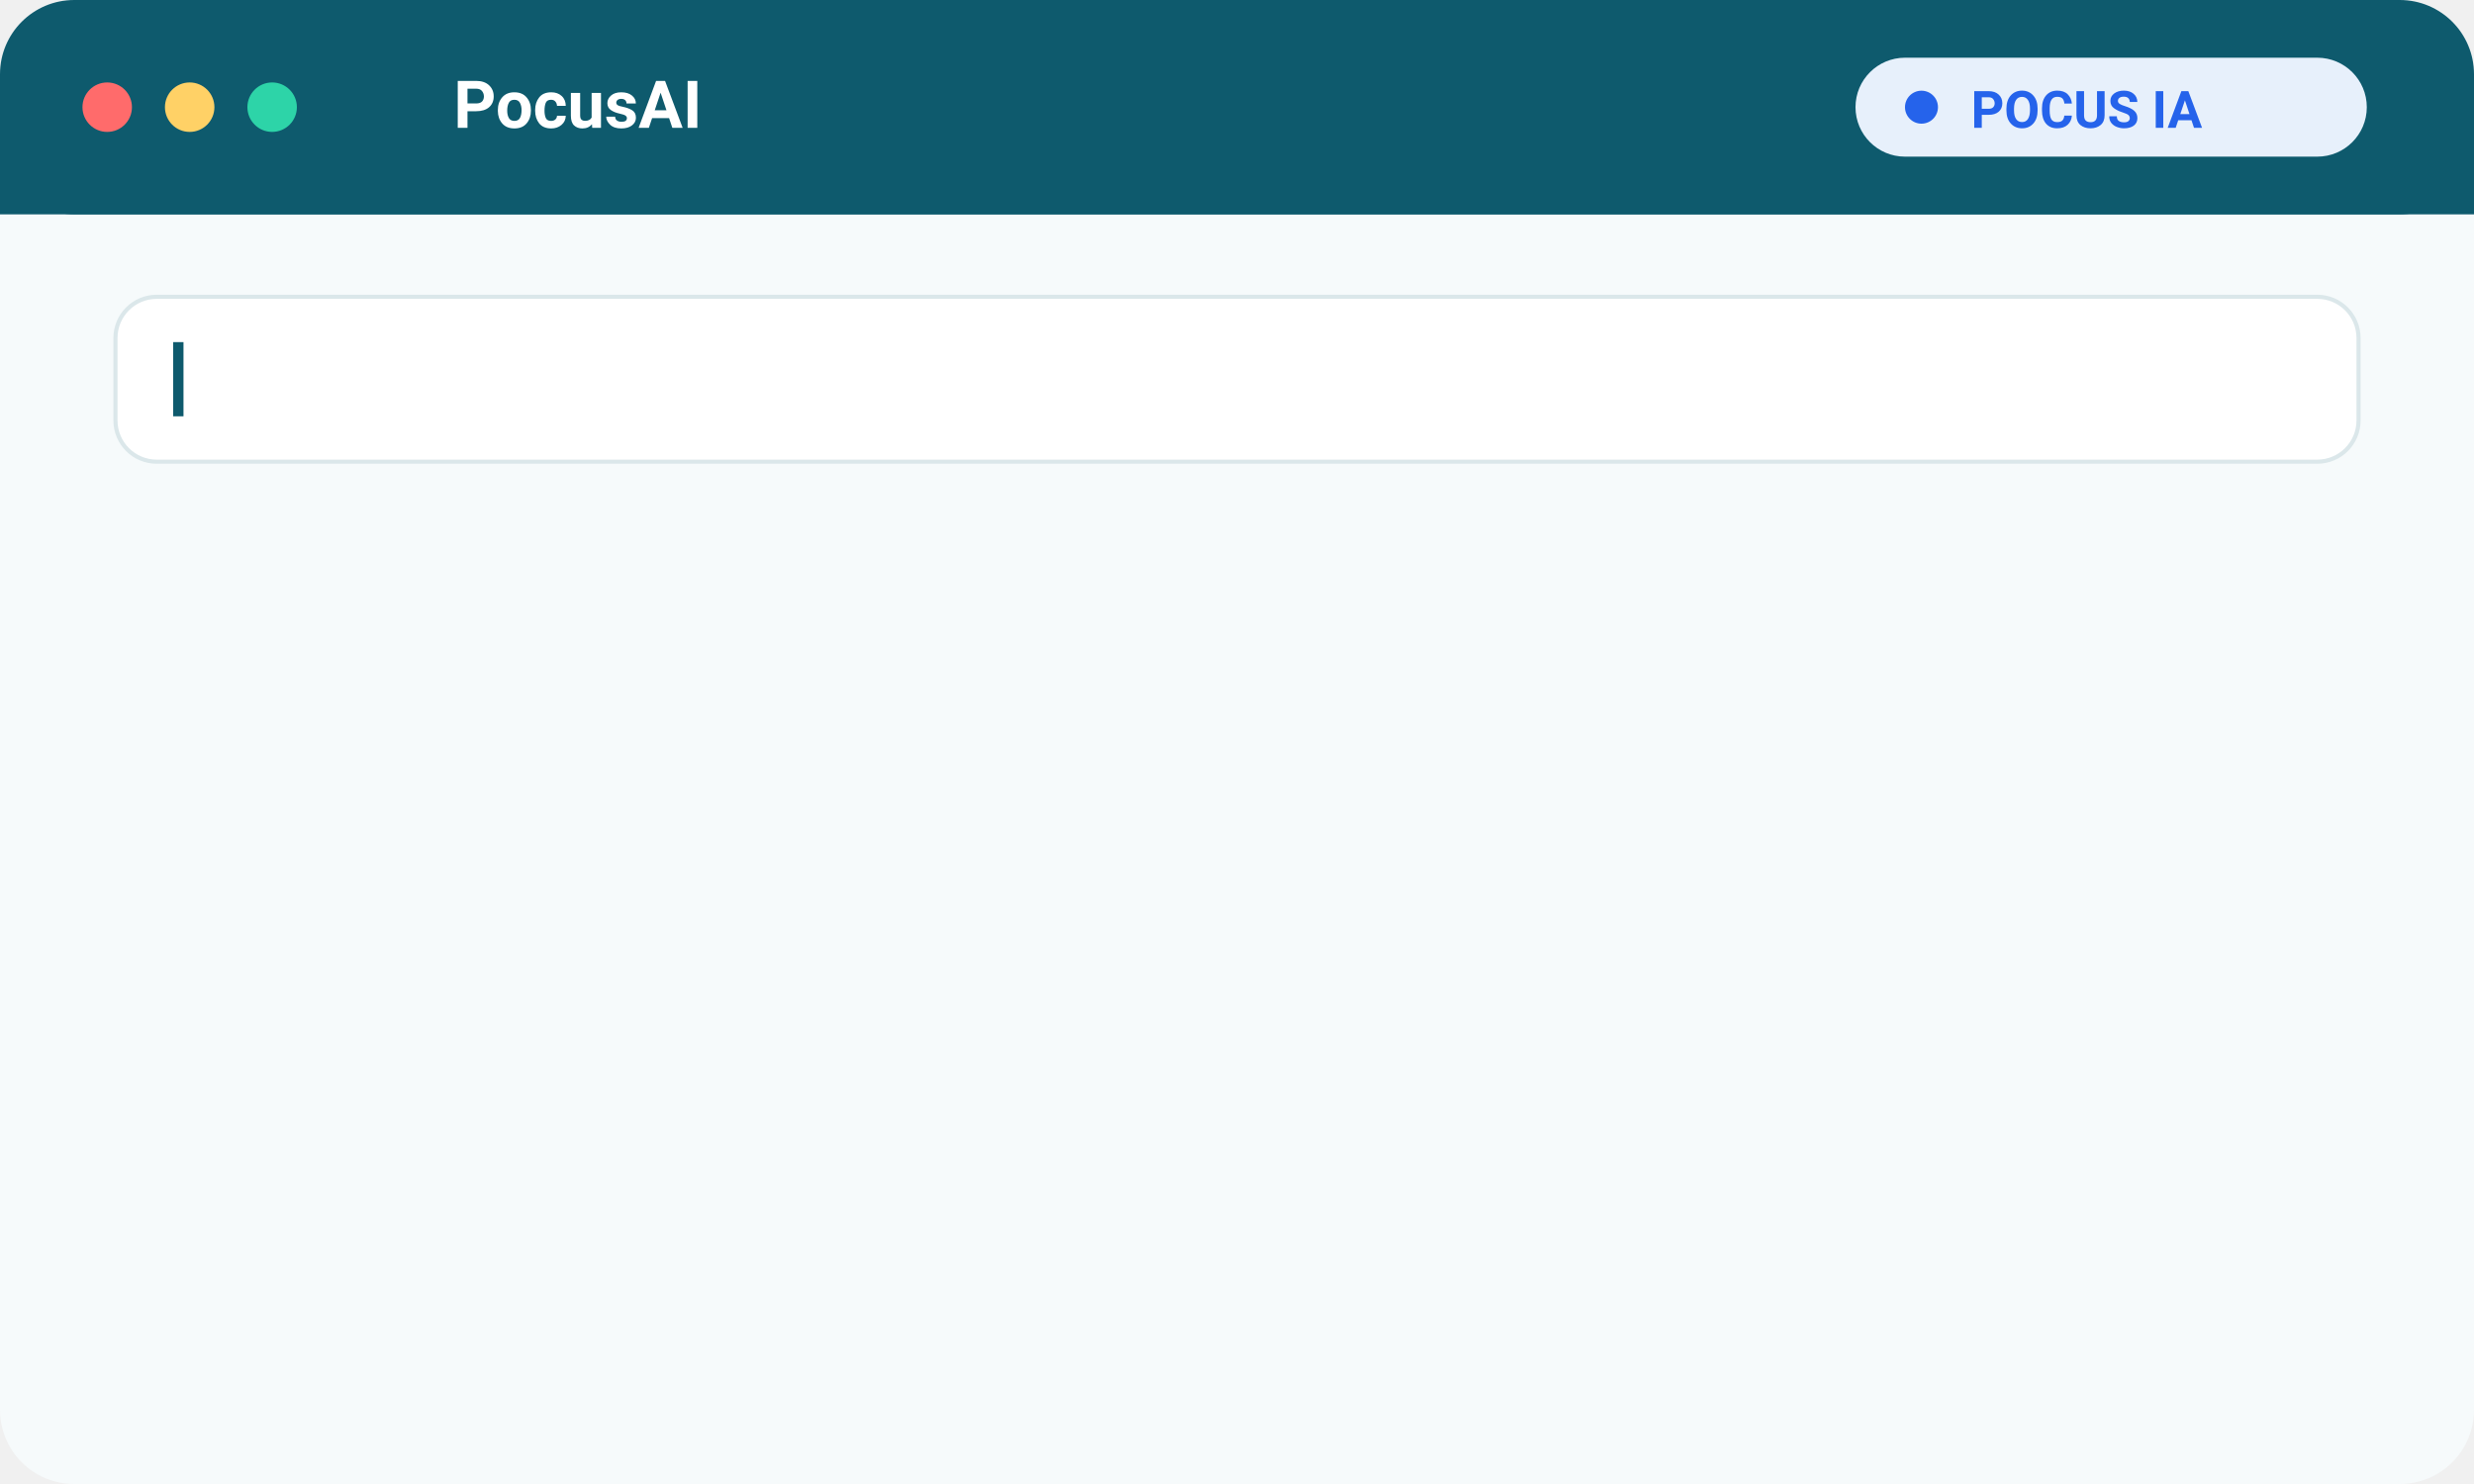
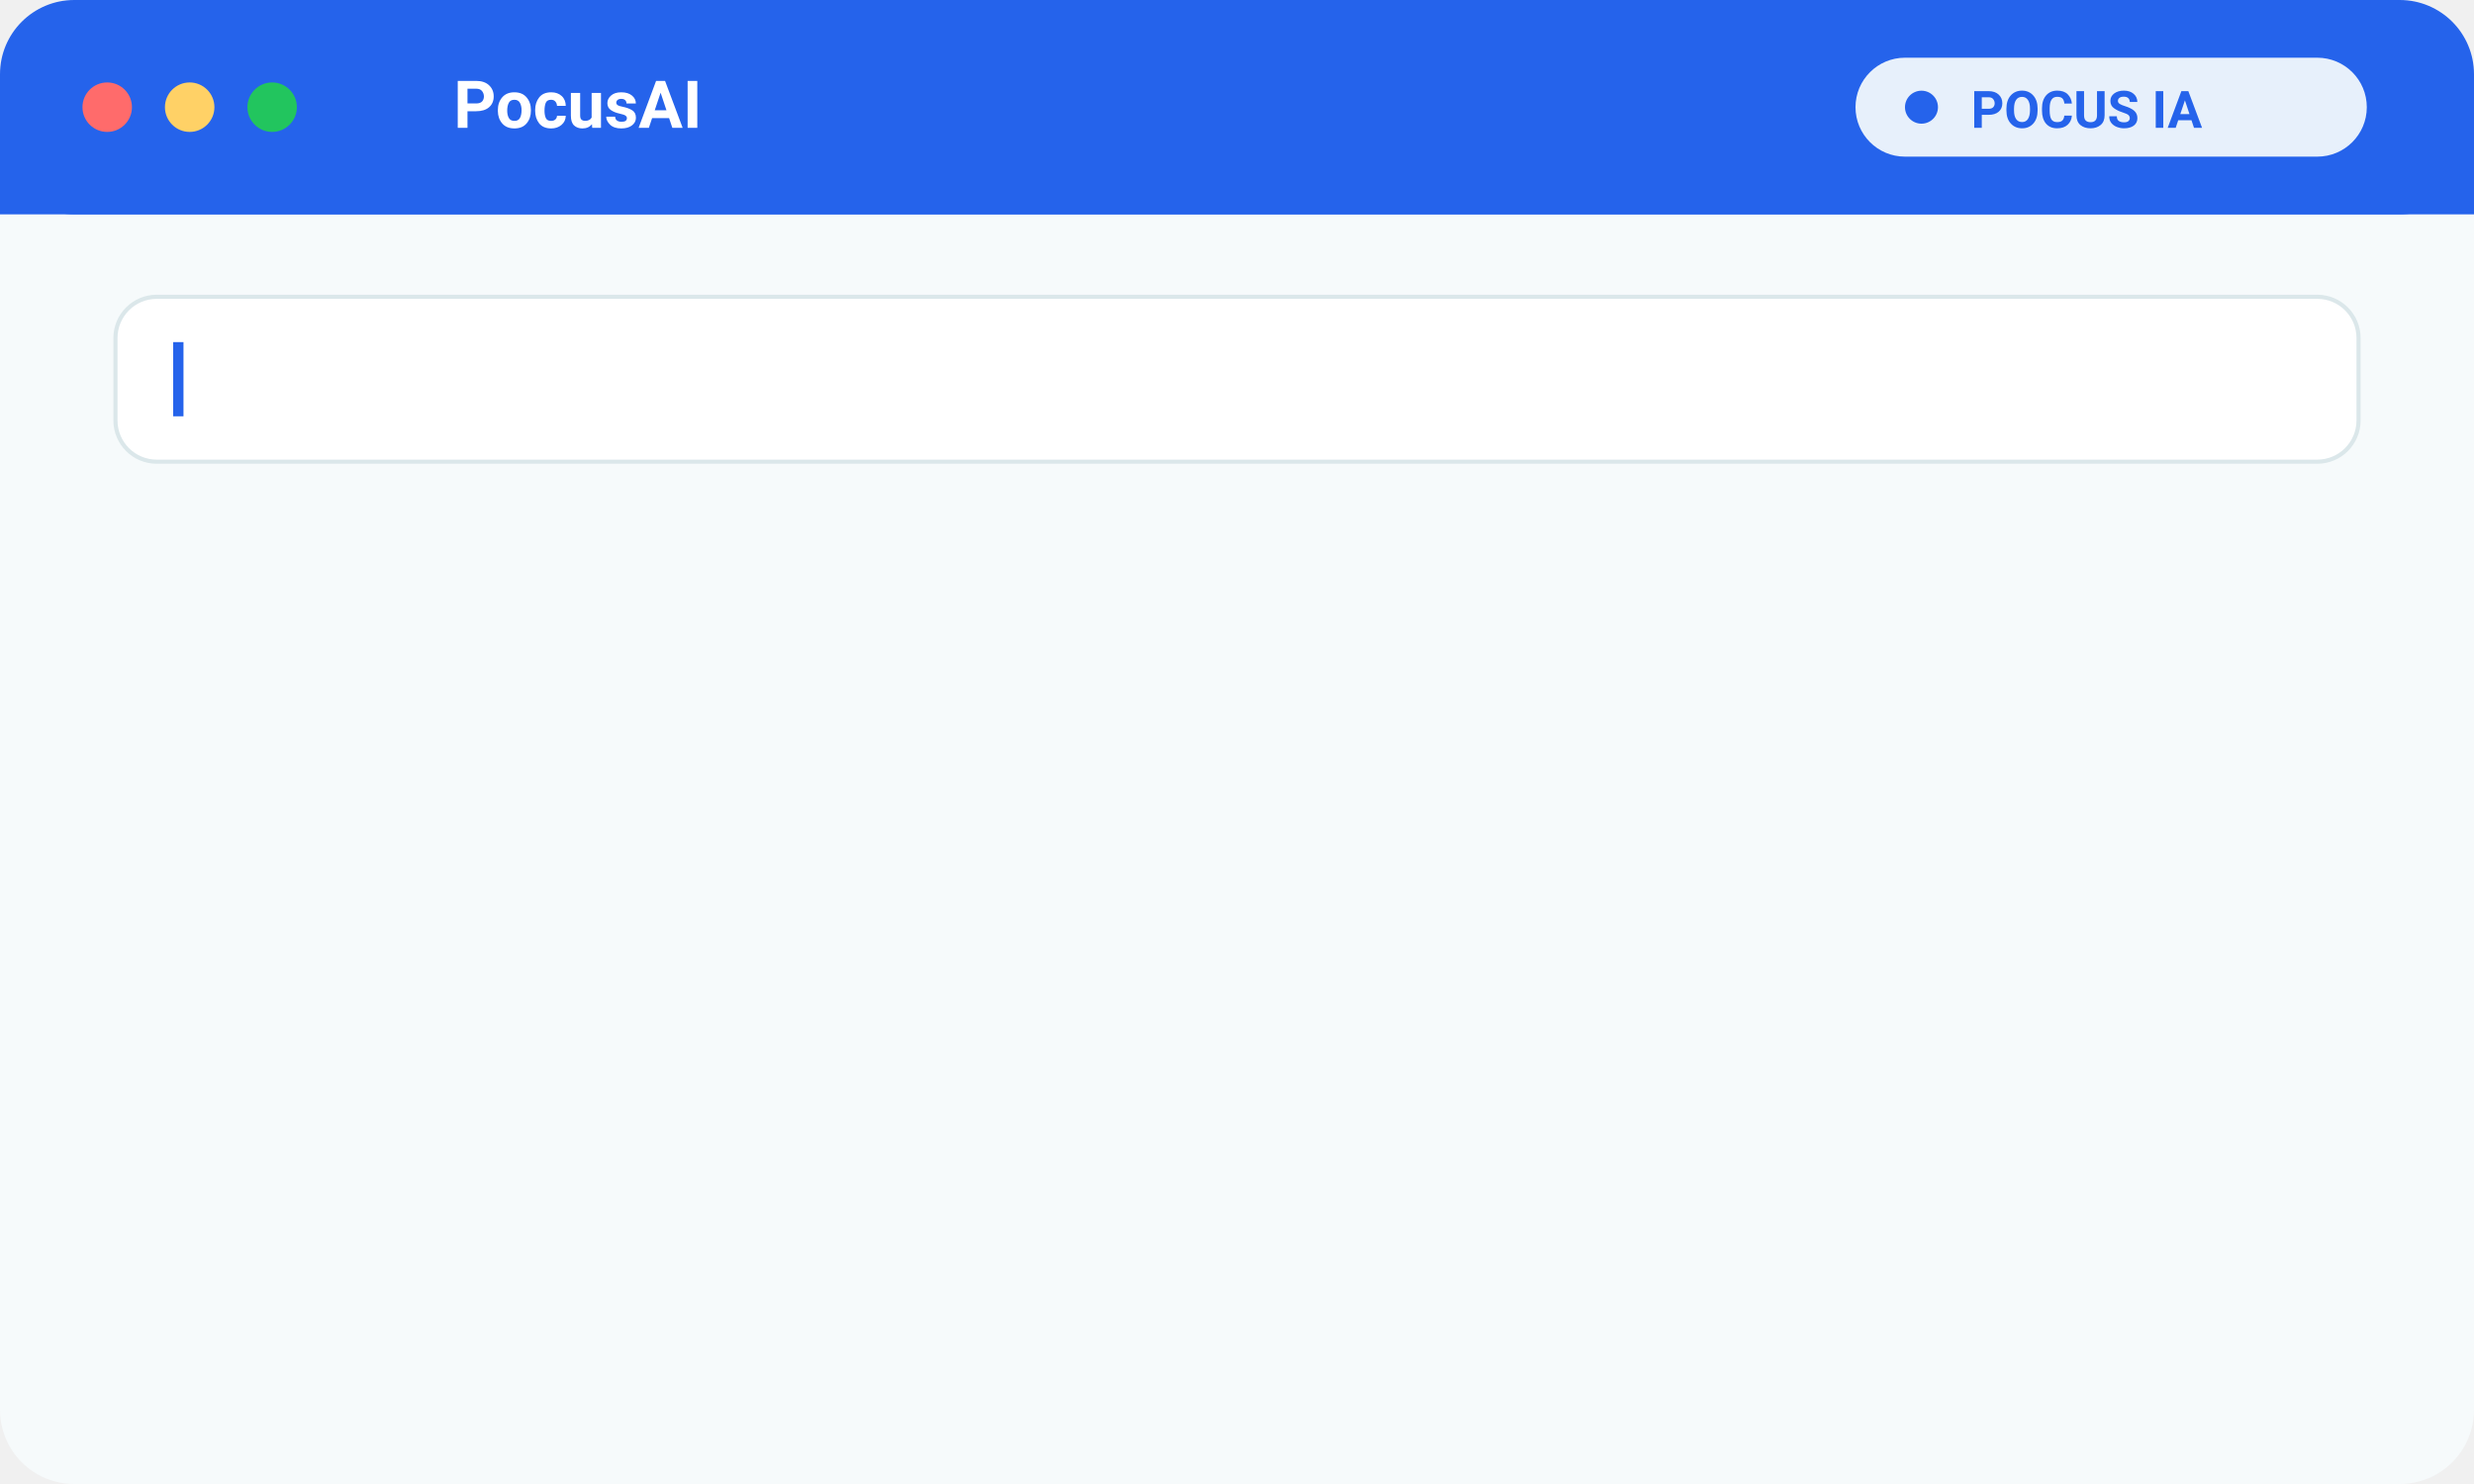
<svg xmlns="http://www.w3.org/2000/svg" viewBox="0 0 600 360" role="img" aria-label="PocusAI — demonstração">
  <defs>
    <clipPath id="clip">
      <rect width="600" height="360" rx="18" />
    </clipPath>
  </defs>
  <g clip-path="url(#clip)">
    <rect width="600" height="360" rx="18" fill="#F6FAFB" />
-     <rect width="600" height="52" rx="18" fill="#0E5A6D" />
-     <rect y="34" width="600" height="18" fill="#0E5A6D" />
+     <rect width="600" height="52" rx="18" fill="#2563eb" />
+     <rect y="34" width="600" height="18" fill="#2563eb" />
    <circle cx="26" cy="26" r="6" fill="#ff6b6b" />
    <circle cx="46" cy="26" r="6" fill="#ffd166" />
-     <circle cx="66" cy="26" r="6" fill="#2DD4A8" />
+     <circle cx="66" cy="26" r="6" fill="#22c55e" />
    <text x="110" y="31" font-family="Segoe UI,Roboto,Arial" font-size="16" font-weight="700" fill="#fff">PocusAI</text>
    <rect x="450" y="14" width="124" height="24" rx="12" fill="#e7f0fb" />
    <circle cx="466" cy="26" r="4" fill="#2563eb" />
    <text x="478" y="31" font-family="Segoe UI,Roboto,Arial" font-size="12.5" font-weight="700" fill="#2563eb">POCUS IA</text>
    <g>
      <rect x="28" y="72" width="544" height="40" rx="10" fill="#fff" stroke="#dbe7ea" />
      <clipPath id="tc100">
        <rect x="28" y="72" width="544" height="40" rx="10" />
      </clipPath>
      <g clip-path="url(#tc100)">
        <rect x="42" y="85" height="14" rx="3" fill="#9fb4ba" width="0">
          <animate attributeName="width" values="0;0;544;544;544;0" keyTimes="0;0.030;0.190;0.200;0.890;1" dur="10.0s" repeatCount="indefinite" />
        </rect>
      </g>
-       <rect x="42" y="83" width="2.5" height="18" fill="#0E5A6D">
+       <rect x="42" y="83" width="2.5" height="18" fill="#2563eb">
        <animate attributeName="opacity" values="1;0;1;0;1;0;0" keyTimes="0;0.08;0.16;0.24;0.32;0.4;1" dur="0.9s" repeatCount="indefinite" />
      </rect>
      <text x="42" y="98" font-family="Segoe UI,Roboto,Arial" font-size="13.5" fill="#6a8088" opacity="0">POCUS pulmonar — como fazer?<animate attributeName="opacity" values="0;0;0.0;0;0" keyTimes="0;0.03;0.05;0.06;1" dur="10.0s" repeatCount="indefinite" />
      </text>
    </g>
    <g>
-       <circle cx="40" cy="150" r="5" fill="#0E5A6D" opacity="0">
+       <circle cx="40" cy="150" r="5" fill="#2563eb" opacity="0">
        <animate attributeName="opacity" values="0;0;1;0.3;1;0.3;0" keyTimes="0;0.200;0.205;0.225;0.245;0.310;0.320" dur="10.0s" repeatCount="indefinite" />
      </circle>
-       <circle cx="56" cy="150" r="5" fill="#0E5A6D" opacity="0">
+       <circle cx="56" cy="150" r="5" fill="#2563eb" opacity="0">
        <animate attributeName="opacity" values="0;0;1;0.3;1;0.3;0" keyTimes="0;0.200;0.217;0.237;0.257;0.310;0.320" dur="10.0s" repeatCount="indefinite" />
      </circle>
-       <circle cx="72" cy="150" r="5" fill="#0E5A6D" opacity="0">
+       <circle cx="72" cy="150" r="5" fill="#2563eb" opacity="0">
        <animate attributeName="opacity" values="0;0;1;0.3;1;0.3;0" keyTimes="0;0.200;0.229;0.249;0.269;0.310;0.320" dur="10.0s" repeatCount="indefinite" />
      </circle>
-       <text x="84" y="155" font-family="Segoe UI,Roboto,Arial" font-size="13" fill="#0E5A6D" opacity="0">a IA está pensando…<animate attributeName="opacity" values="0;0;1.0;1.0;0" keyTimes="0.000;0.210;0.260;0.310;0.360;1" dur="10.0s" repeatCount="indefinite" />
+       <text x="84" y="155" font-family="Segoe UI,Roboto,Arial" font-size="13" fill="#2563eb" opacity="0">a IA está pensando…<animate attributeName="opacity" values="0;0;1.0;1.0;0" keyTimes="0.000;0.210;0.260;0.310;0.360;1" dur="10.0s" repeatCount="indefinite" />
      </text>
    </g>
    <g opacity="0">
      <animate attributeName="opacity" values="0;0;1.0;1.0;0" keyTimes="0.000;0.340;0.390;0.900;0.950;1" dur="10.0s" repeatCount="indefinite" />
      <g>
        <animateTransform attributeName="transform" type="translate" values="0,14;0,14;0,0;0,0" keyTimes="0;0.340;0.395;1" dur="10.0s" repeatCount="indefinite" additive="sum" />
-         <rect x="28" y="132" width="544" height="48" rx="12" fill="#eafaf4" stroke="#2DD4A8" />
-         <circle cx="52" cy="156" r="9" fill="#2DD4A8" />
+         <rect x="28" y="132" width="544" height="48" rx="12" fill="#eafaf4" stroke="#22c55e" />
+         <circle cx="52" cy="156" r="9" fill="#22c55e" />
        <path d="M47 156 l4 4 7 -8" stroke="#063" stroke-width="2.4" fill="none" stroke-linecap="round" stroke-linejoin="round" />
-         <text x="72" y="161" font-family="Segoe UI,Roboto,Arial" font-size="14" font-weight="800" fill="#0E2A31" text-anchor="start">Sonda convexa · linha hemiclavicular</text>
+         <text x="72" y="161" font-family="Segoe UI,Roboto,Arial" font-size="14" font-weight="800" fill="#0f172a" text-anchor="start">Sonda convexa · linha hemiclavicular</text>
      </g>
    </g>
    <g opacity="0">
      <animate attributeName="opacity" values="0;0;1.0;1.0;0" keyTimes="0.000;0.380;0.430;0.900;0.950;1" dur="10.0s" repeatCount="indefinite" />
      <g>
        <animateTransform attributeName="transform" type="translate" values="0,14;0,14;0,0;0,0" keyTimes="0;0.380;0.435;1" dur="10.0s" repeatCount="indefinite" additive="sum" />
        <rect x="28" y="188" width="544" height="48" rx="12" fill="#fff" stroke="#e3edef" />
        <circle cx="52" cy="212" r="8" fill="none" stroke="#c2d4d8" stroke-width="2" />
        <text x="72" y="217" font-family="Segoe UI,Roboto,Arial" font-size="14" font-weight="600" fill="#3a565d" text-anchor="start">Buscar linhas A (normal) vs linhas B</text>
      </g>
    </g>
    <g opacity="0">
      <animate attributeName="opacity" values="0;0;1.0;1.0;0" keyTimes="0.000;0.420;0.470;0.900;0.950;1" dur="10.0s" repeatCount="indefinite" />
      <g>
        <animateTransform attributeName="transform" type="translate" values="0,14;0,14;0,0;0,0" keyTimes="0;0.420;0.475;1" dur="10.0s" repeatCount="indefinite" additive="sum" />
        <rect x="28" y="244" width="544" height="48" rx="12" fill="#fff" stroke="#e3edef" />
        <circle cx="52" cy="268" r="8" fill="none" stroke="#c2d4d8" stroke-width="2" />
        <text x="72" y="273" font-family="Segoe UI,Roboto,Arial" font-size="14" font-weight="600" fill="#3a565d" text-anchor="start">Linhas B difusas → congestão pulmonar</text>
      </g>
    </g>
    <g opacity="0">
      <animate attributeName="opacity" values="0;0;1.0;1.0;0" keyTimes="0.000;0.520;0.570;0.900;0.950;1" dur="10.0s" repeatCount="indefinite" />
      <g>
        <animateTransform attributeName="transform" type="translate" values="0,10;0,10;0,0;0,0" keyTimes="0;0.520;0.575;1" dur="10.0s" repeatCount="indefinite" additive="sum" />
        <rect x="28" y="318" width="261" height="30" rx="15" fill="#e7f0fb" />
        <text x="42" y="338" font-family="Segoe UI,Roboto,Arial" font-size="13" font-weight="700" fill="#2563eb" text-anchor="start">✓ Sonda, cortes, técnica e achados</text>
      </g>
    </g>
  </g>
</svg>
